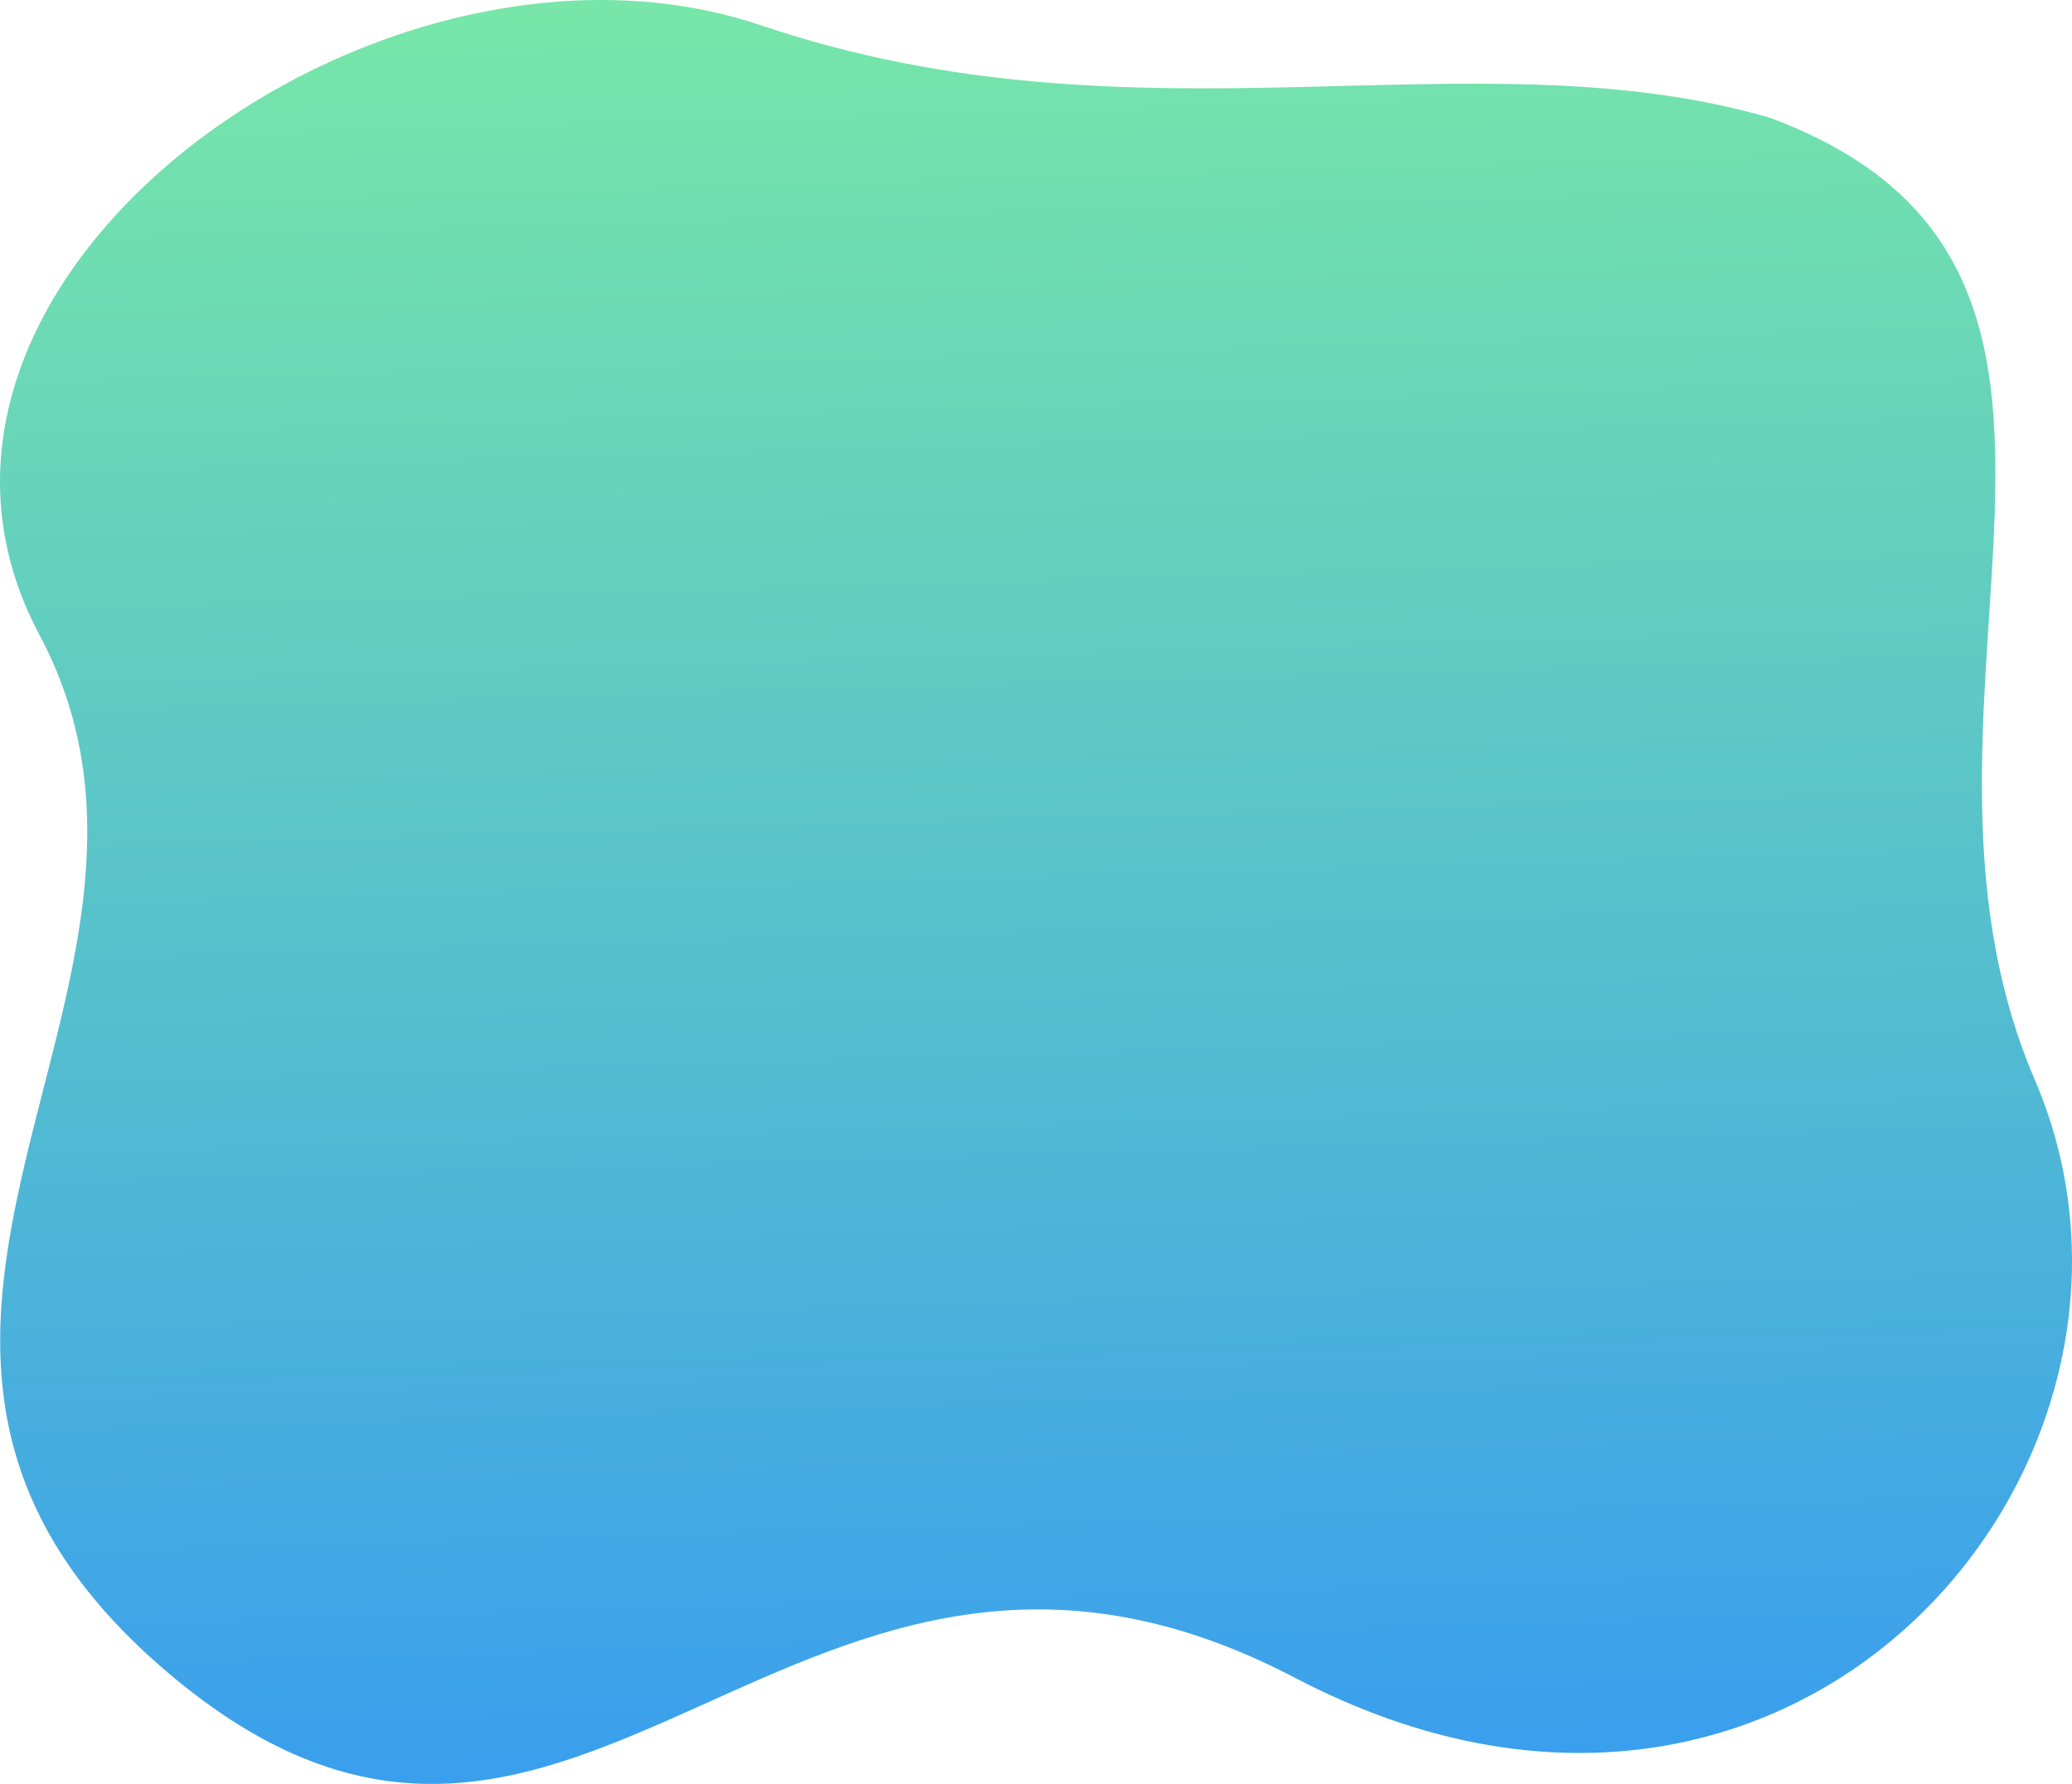
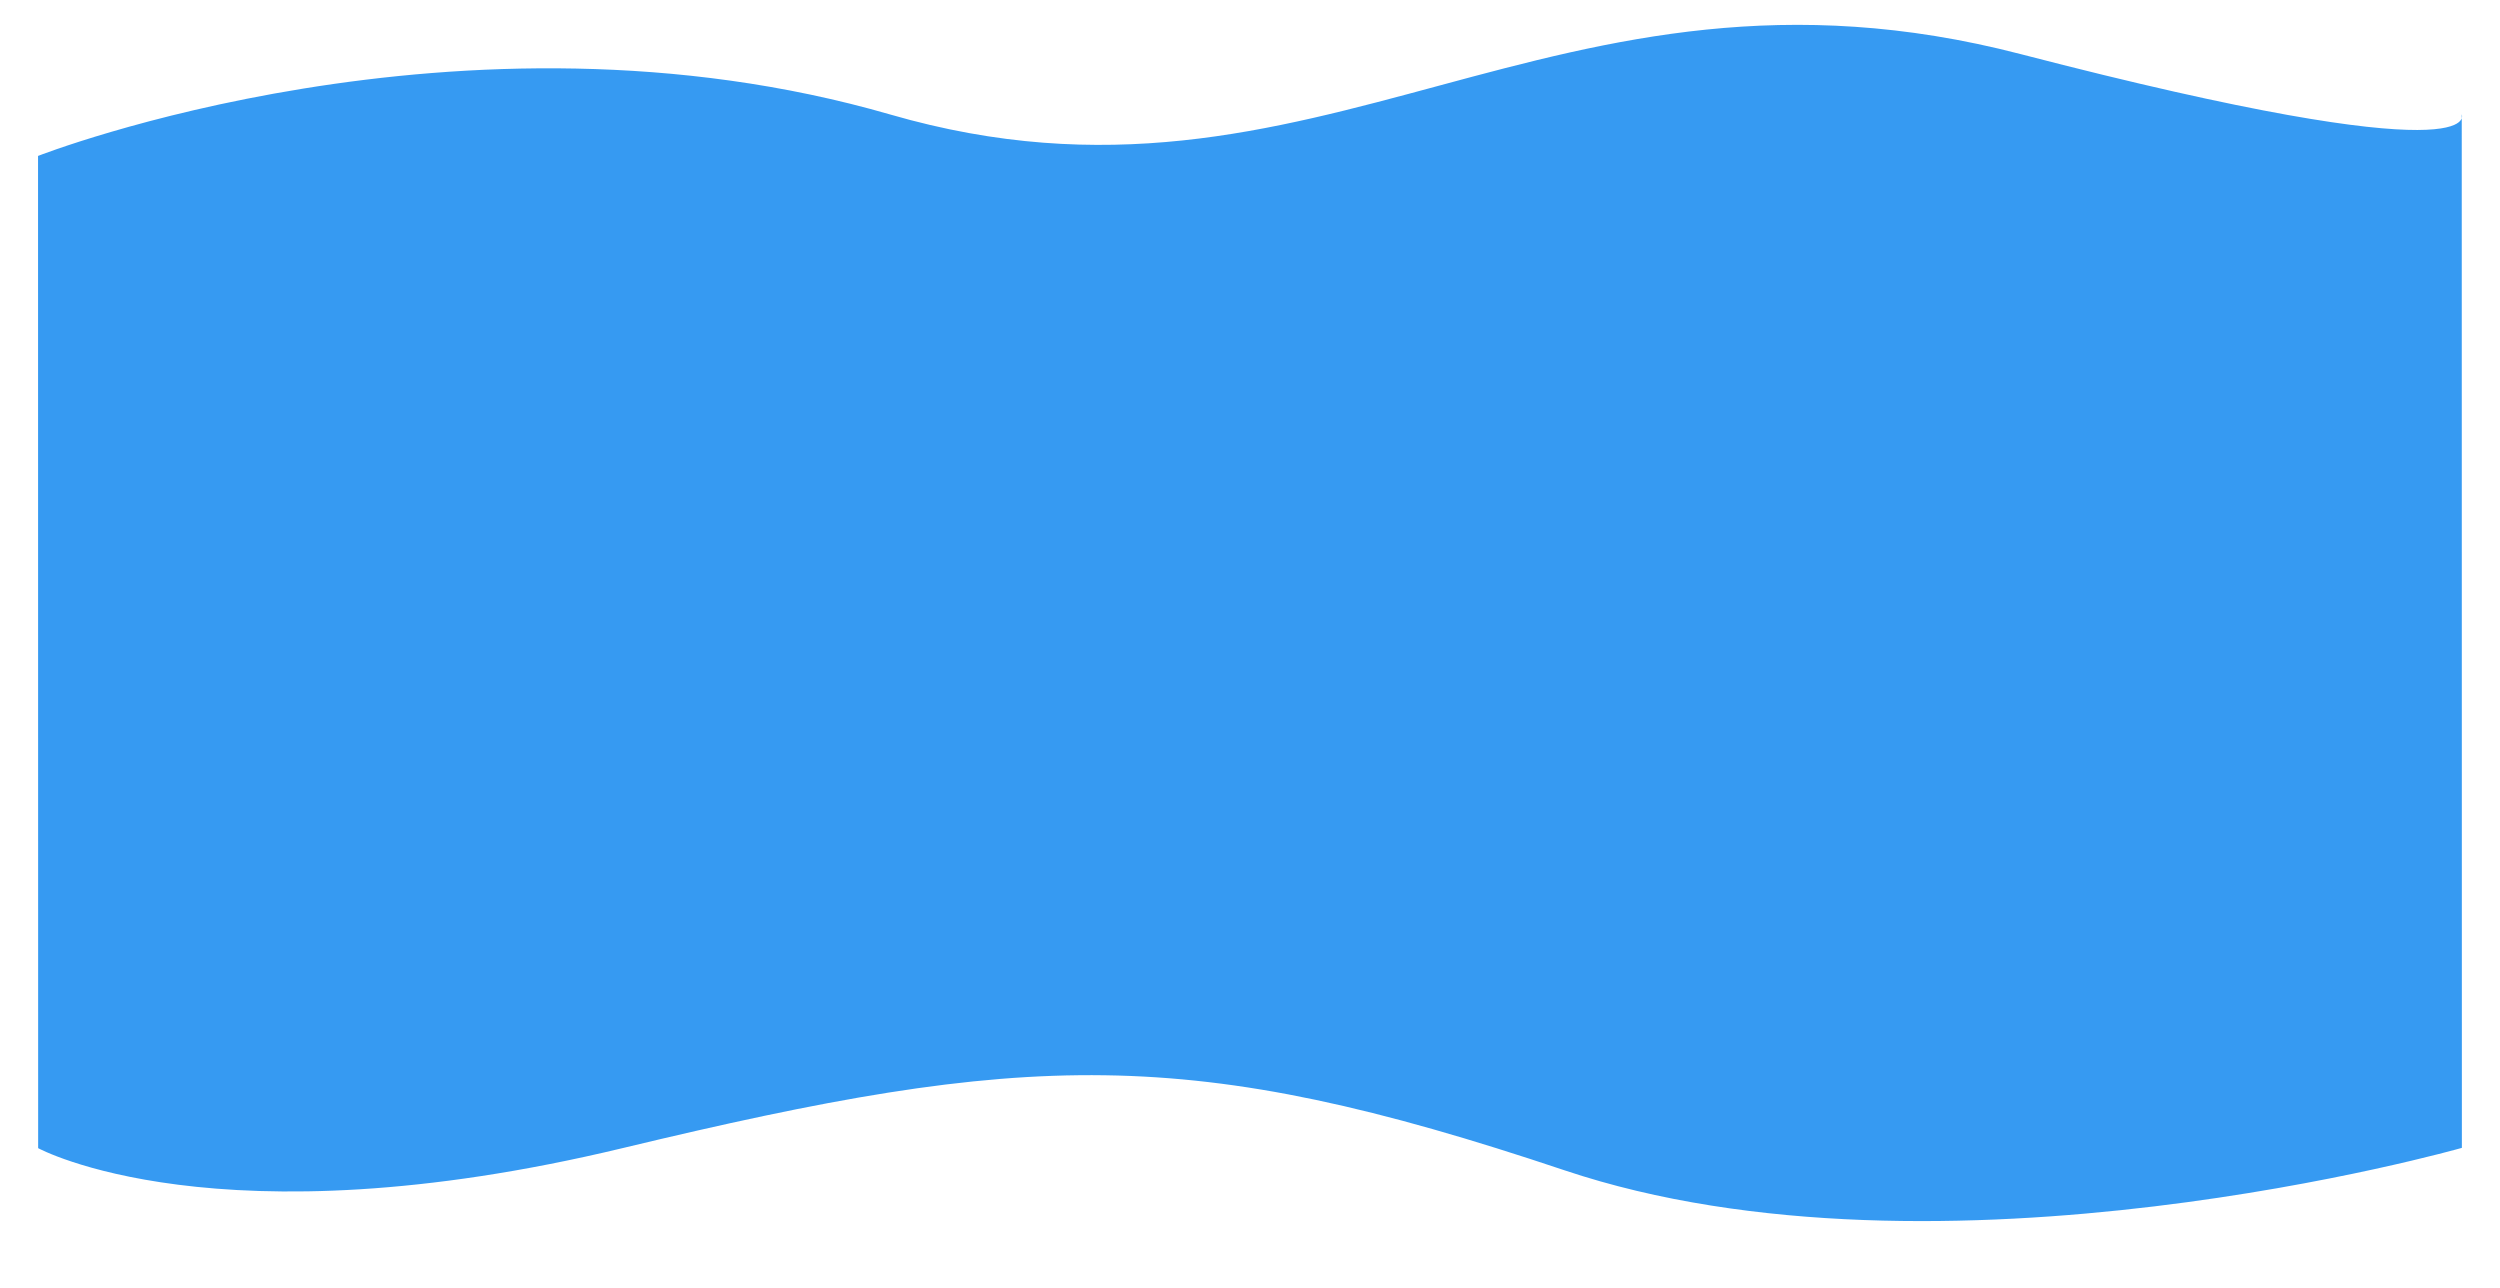
- <svg xmlns="http://www.w3.org/2000/svg" viewBox="0 0 736.44 634.201">
-   <defs>
-     <linearGradient id="linear-gradient" x1="0.5" y1="-0.336" x2="0.549" y2="1.142" gradientUnits="objectBoundingBox">
-       <stop offset="0" stop-color="#8cff90" />
-       <stop offset="1" stop-color="#3093f9" />
-     </linearGradient>
-   </defs>
-   <path id="showcase-bcg" d="M753.091,1775.781c-177.978-93.211-253.667,120.06-398.414,0s19.4-244.614-47.823-370.721,121.5-262.367,256.449-216.747,251.862,2.058,358.357,32.788c146.187,54.077,36.029,206.247,94.374,342.081S931.069,1868.992,753.091,1775.781Z" transform="translate(-292.813 -1179.308)" fill="url(#linear-gradient)" />
+ <svg xmlns="http://www.w3.org/2000/svg" viewBox="0 0 1986.893 1023.366">
+   <path id="showcase-bcg" d="M264.582,925.8S243.51,876.023,613.4,986s561.671-127.413,899.626-16.608,678.535-9.115,678.535-9.115l27.531-788.4S2080.042,89.39,1754.6,155.658s-452.3,66.842-747.7-43.869-713.651-7.162-713.651-7.162Z" transform="matrix(-0.999, 0.035, -0.035, -0.999, 2253.211, 1006.539)" fill="#369af2" />
</svg>
